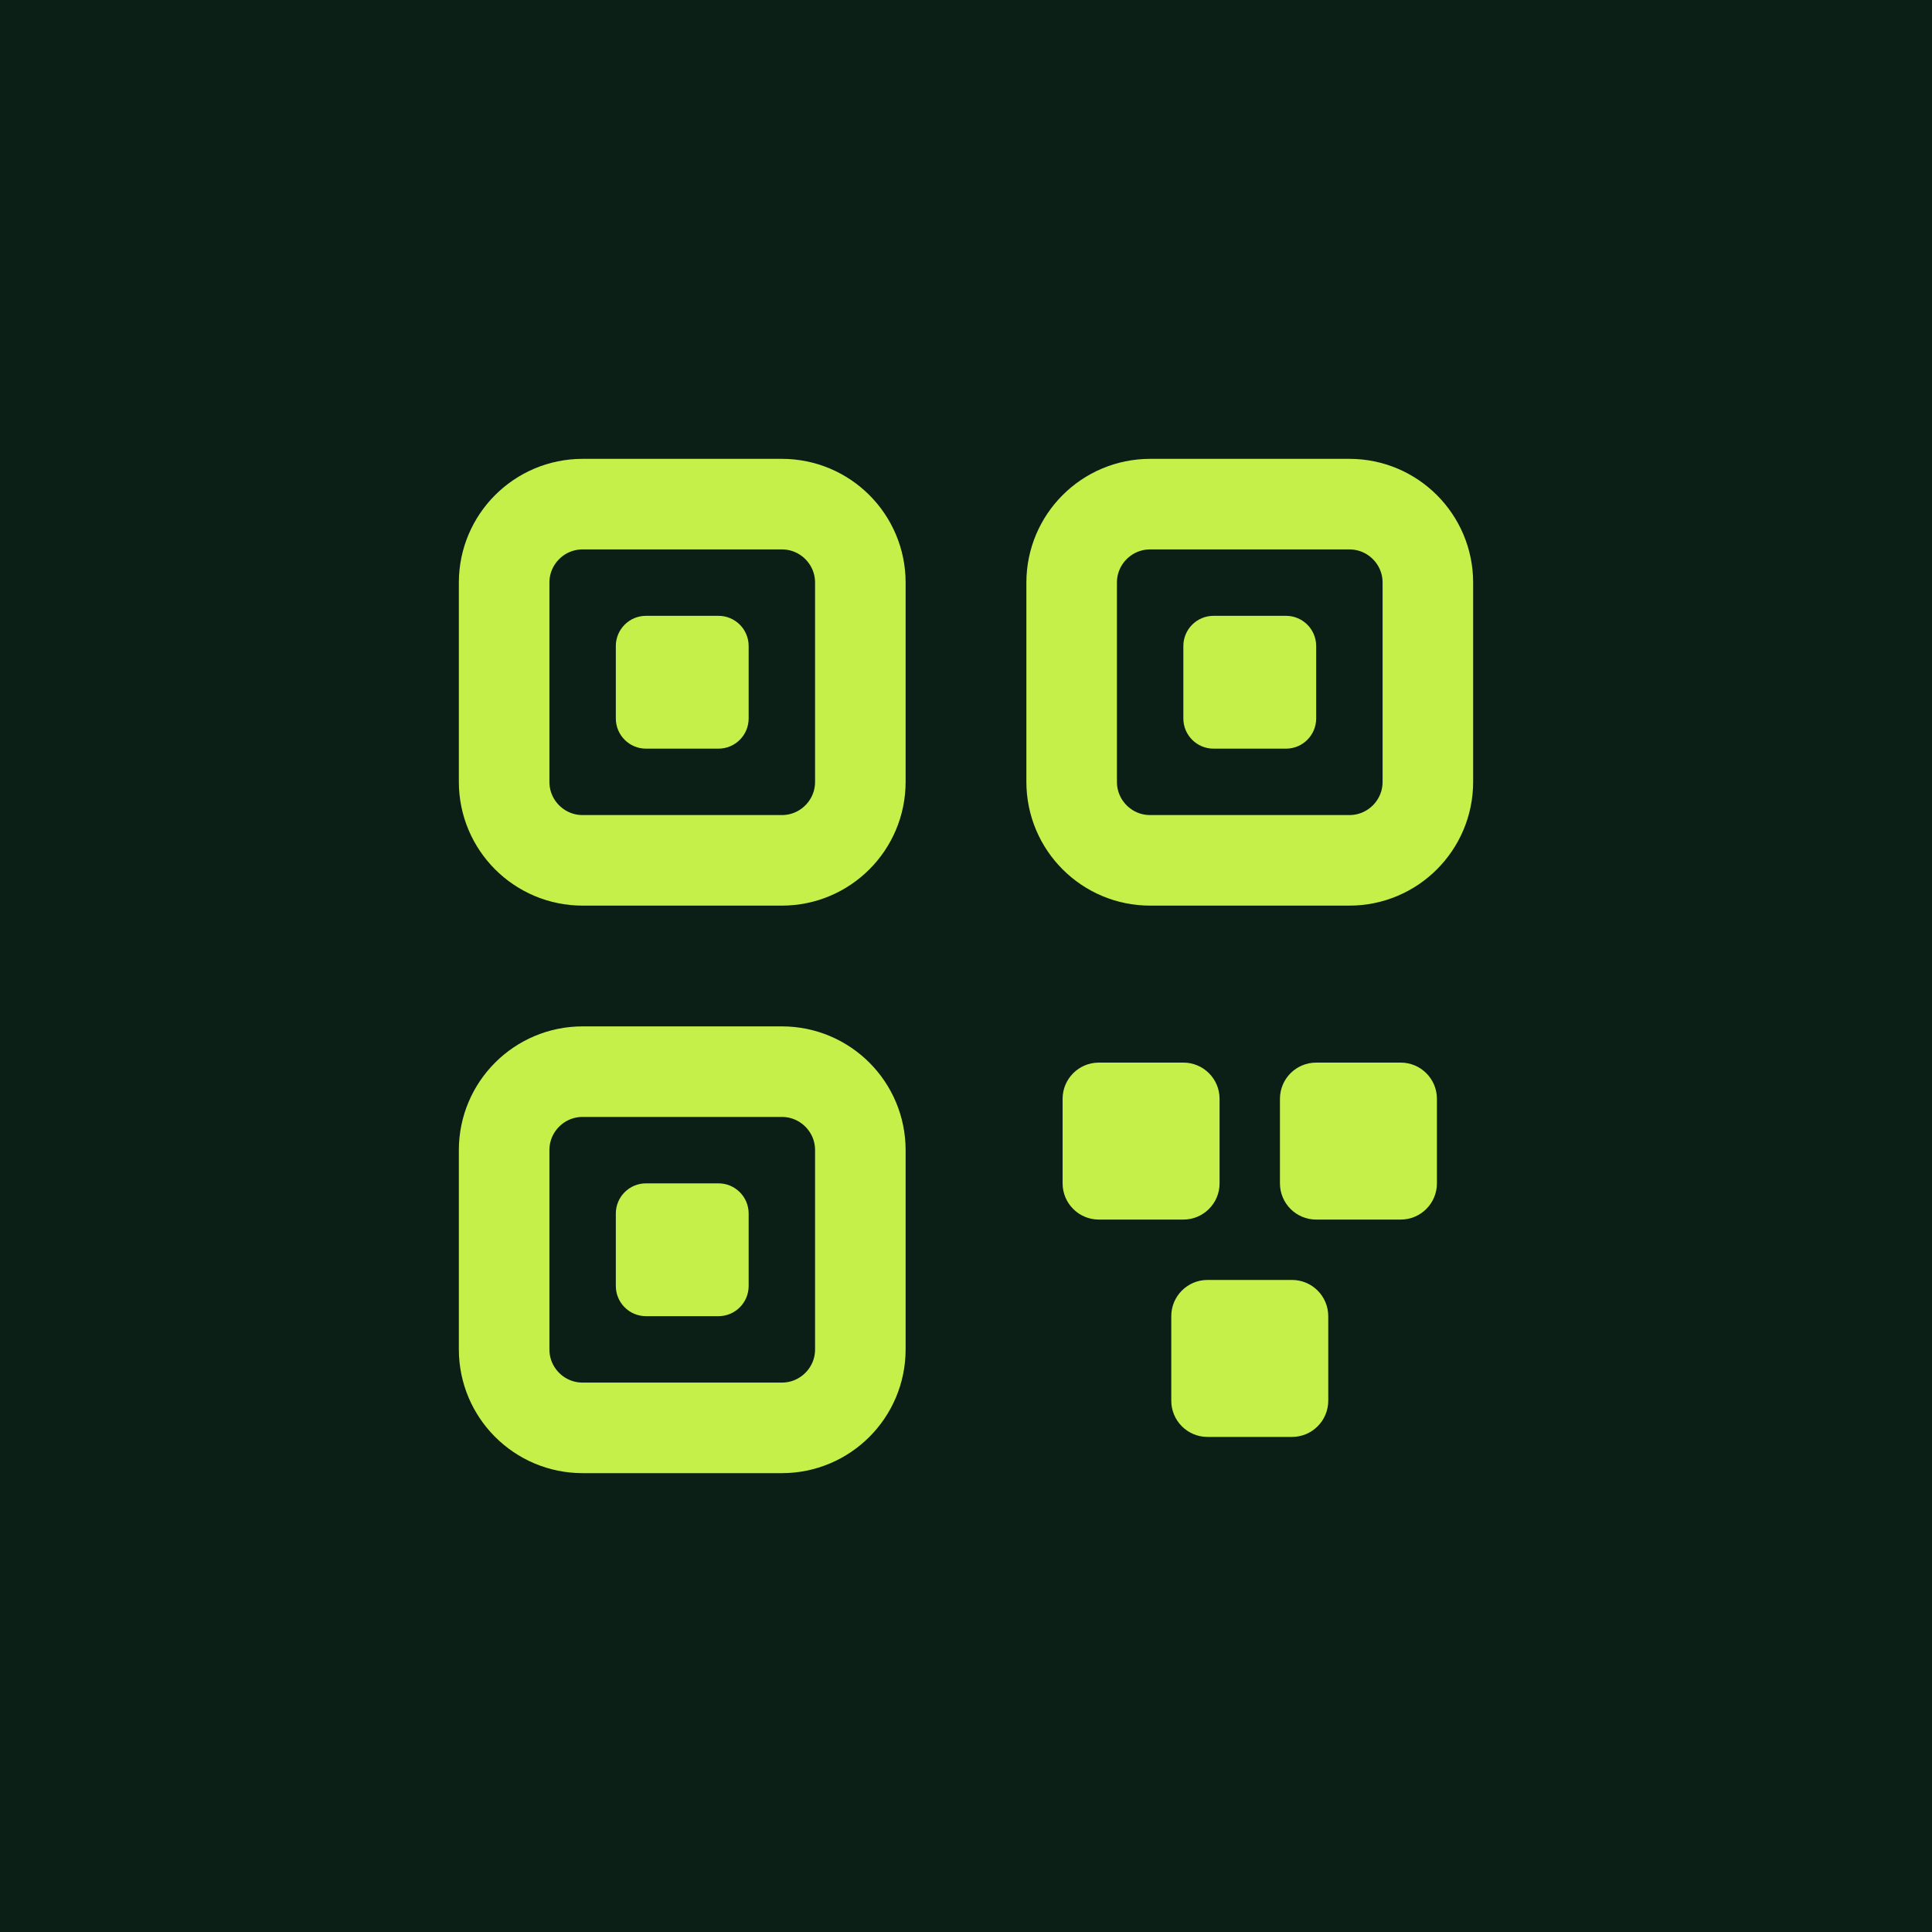
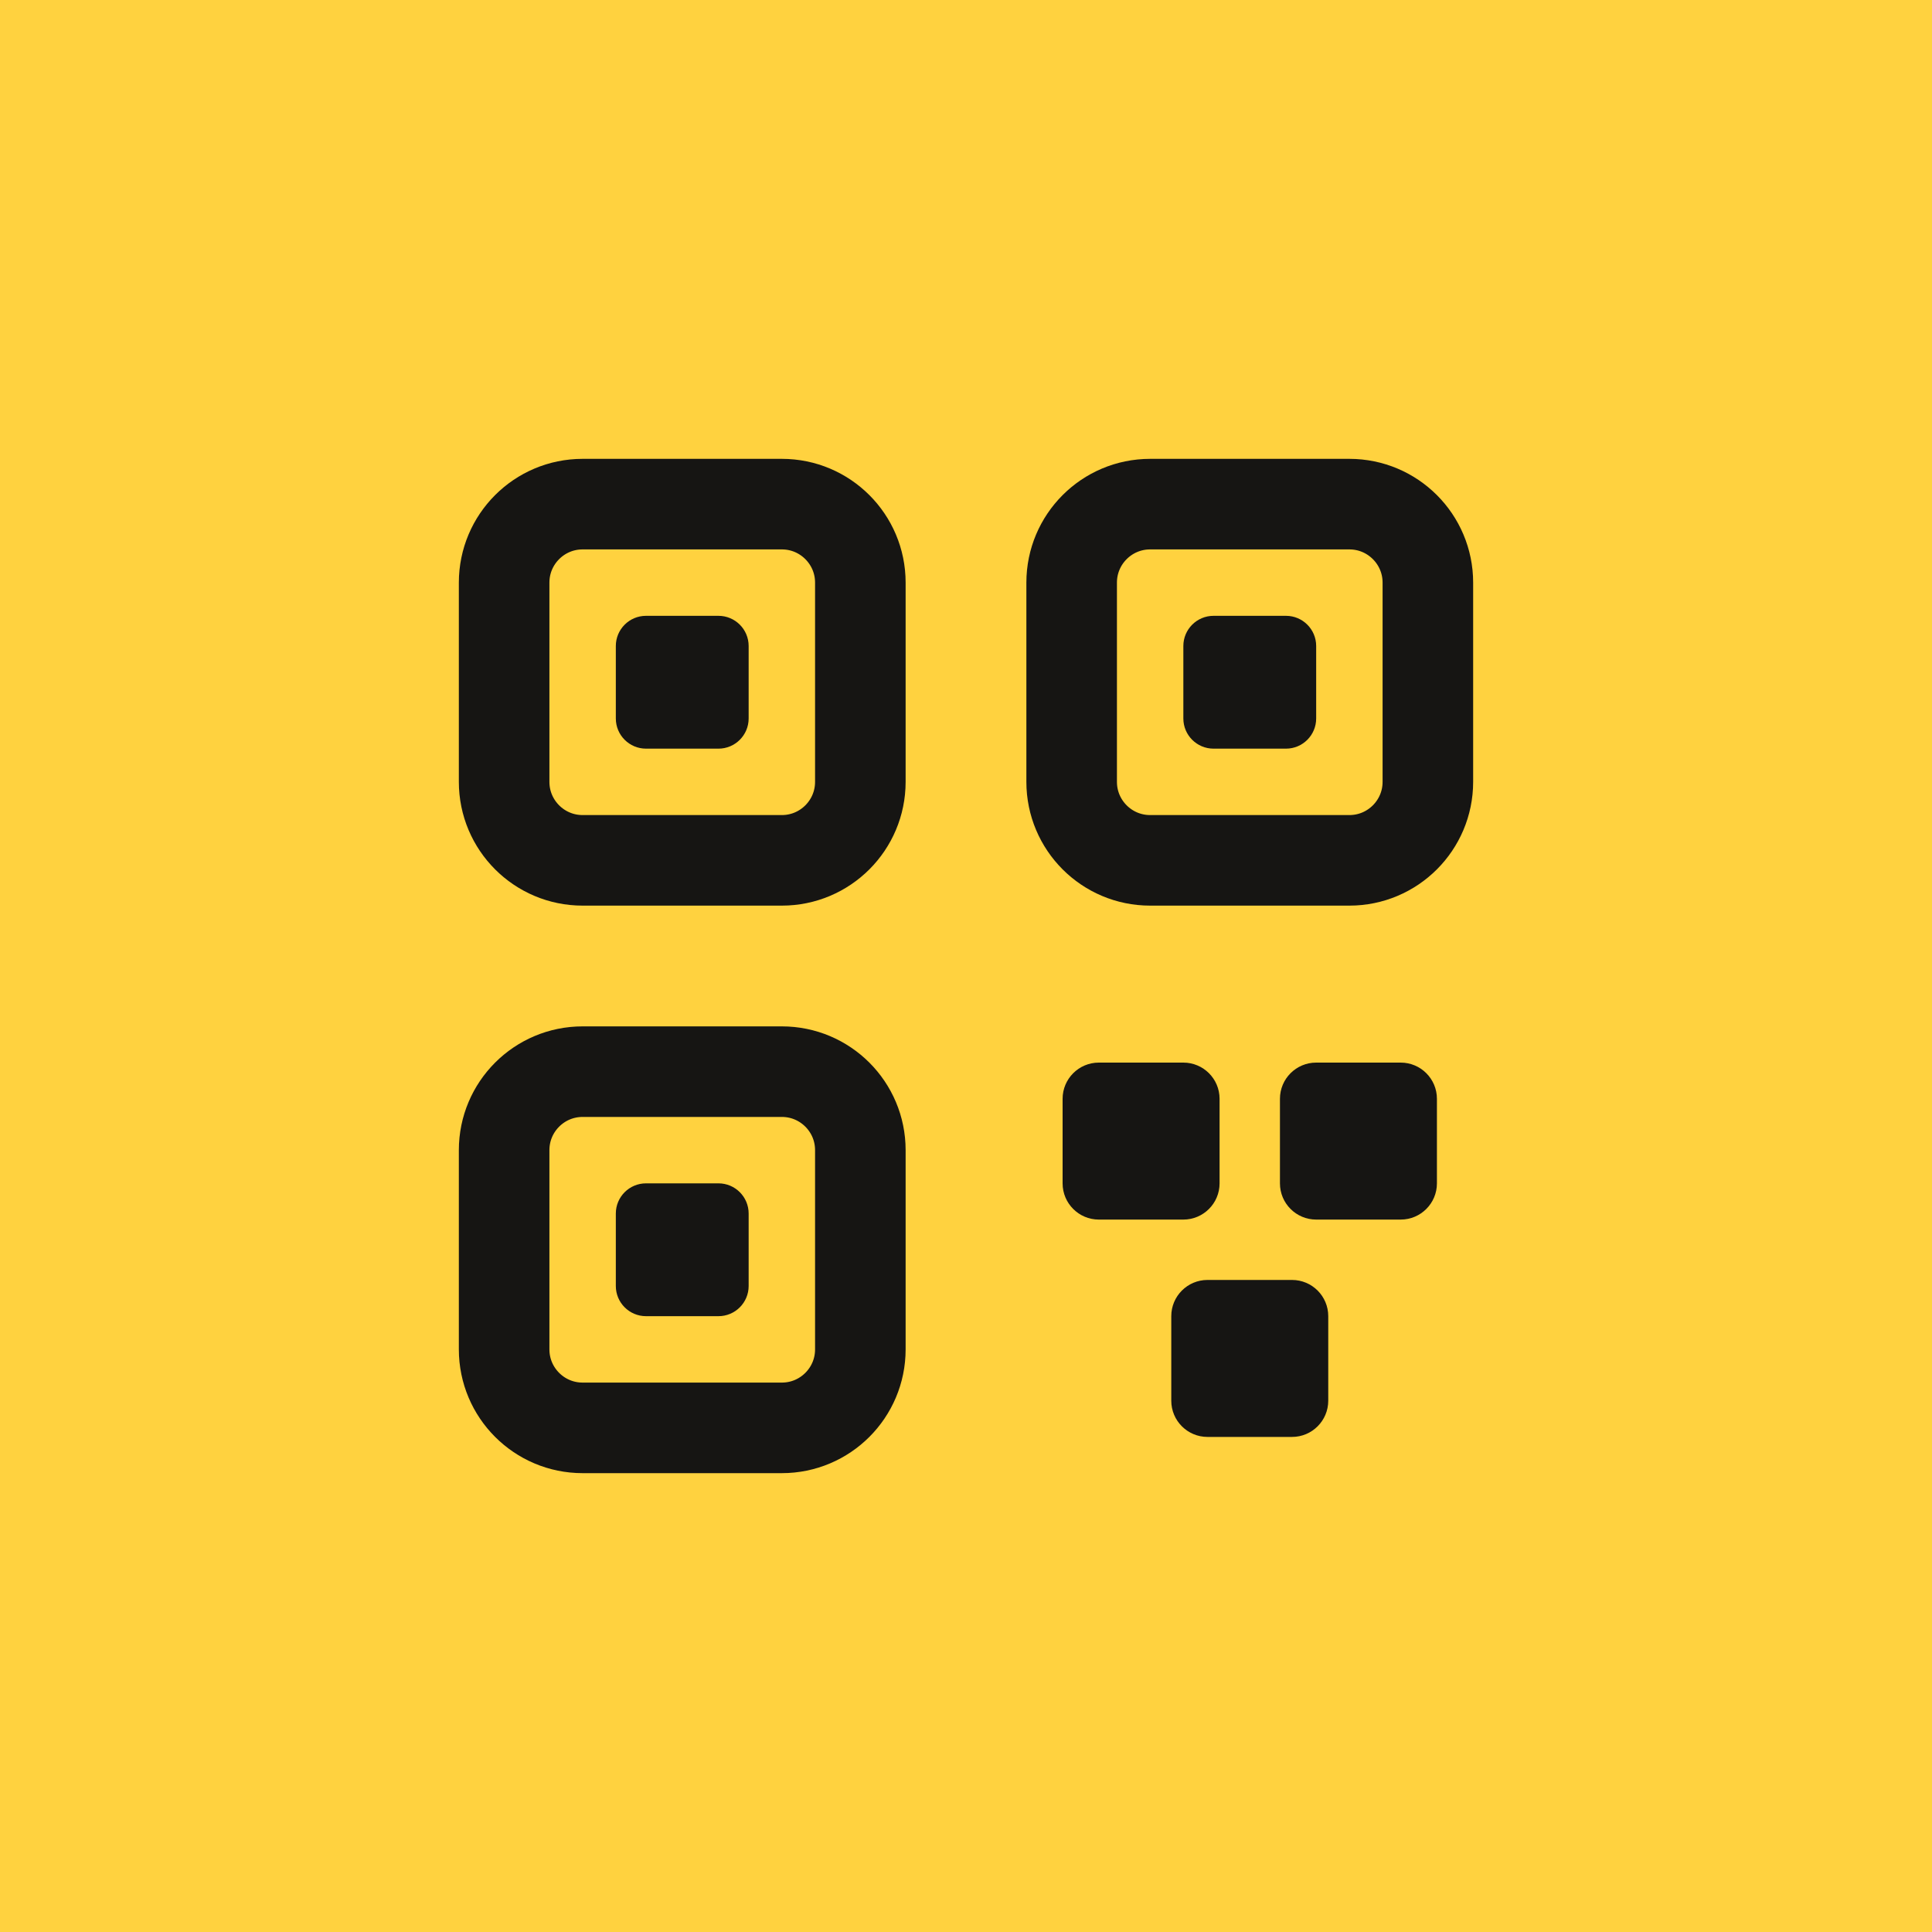
<svg xmlns="http://www.w3.org/2000/svg" viewBox="0 0 512 512">
-   <rect width="512" height="512" fill="#0B1F17" />
+   <rect width="512" height="512" fill="#FFD23F" />
  <g transform="translate(51.2 51.2) scale(.8)">
-     <g fill="none" stroke="#C5F04A" stroke-width="30">
+     <g fill="none" stroke="#161513" stroke-width="30">
      <rect x="103" y="103" width="118" height="118" rx="26" />
      <rect x="291" y="103" width="118" height="118" rx="26" />
      <rect x="103" y="291" width="118" height="118" rx="26" />
    </g>
-     <g fill="#C5F04A">
+     <g fill="#161513">
      <rect x="140" y="140" width="44" height="44" rx="10" />
      <rect x="328" y="140" width="44" height="44" rx="10" />
      <rect x="140" y="328" width="44" height="44" rx="10" />
      <rect x="288" y="288" width="52" height="52" rx="12" />
      <rect x="360" y="288" width="52" height="52" rx="12" />
      <rect x="324" y="360" width="52" height="52" rx="12" />
    </g>
  </g>
</svg>
